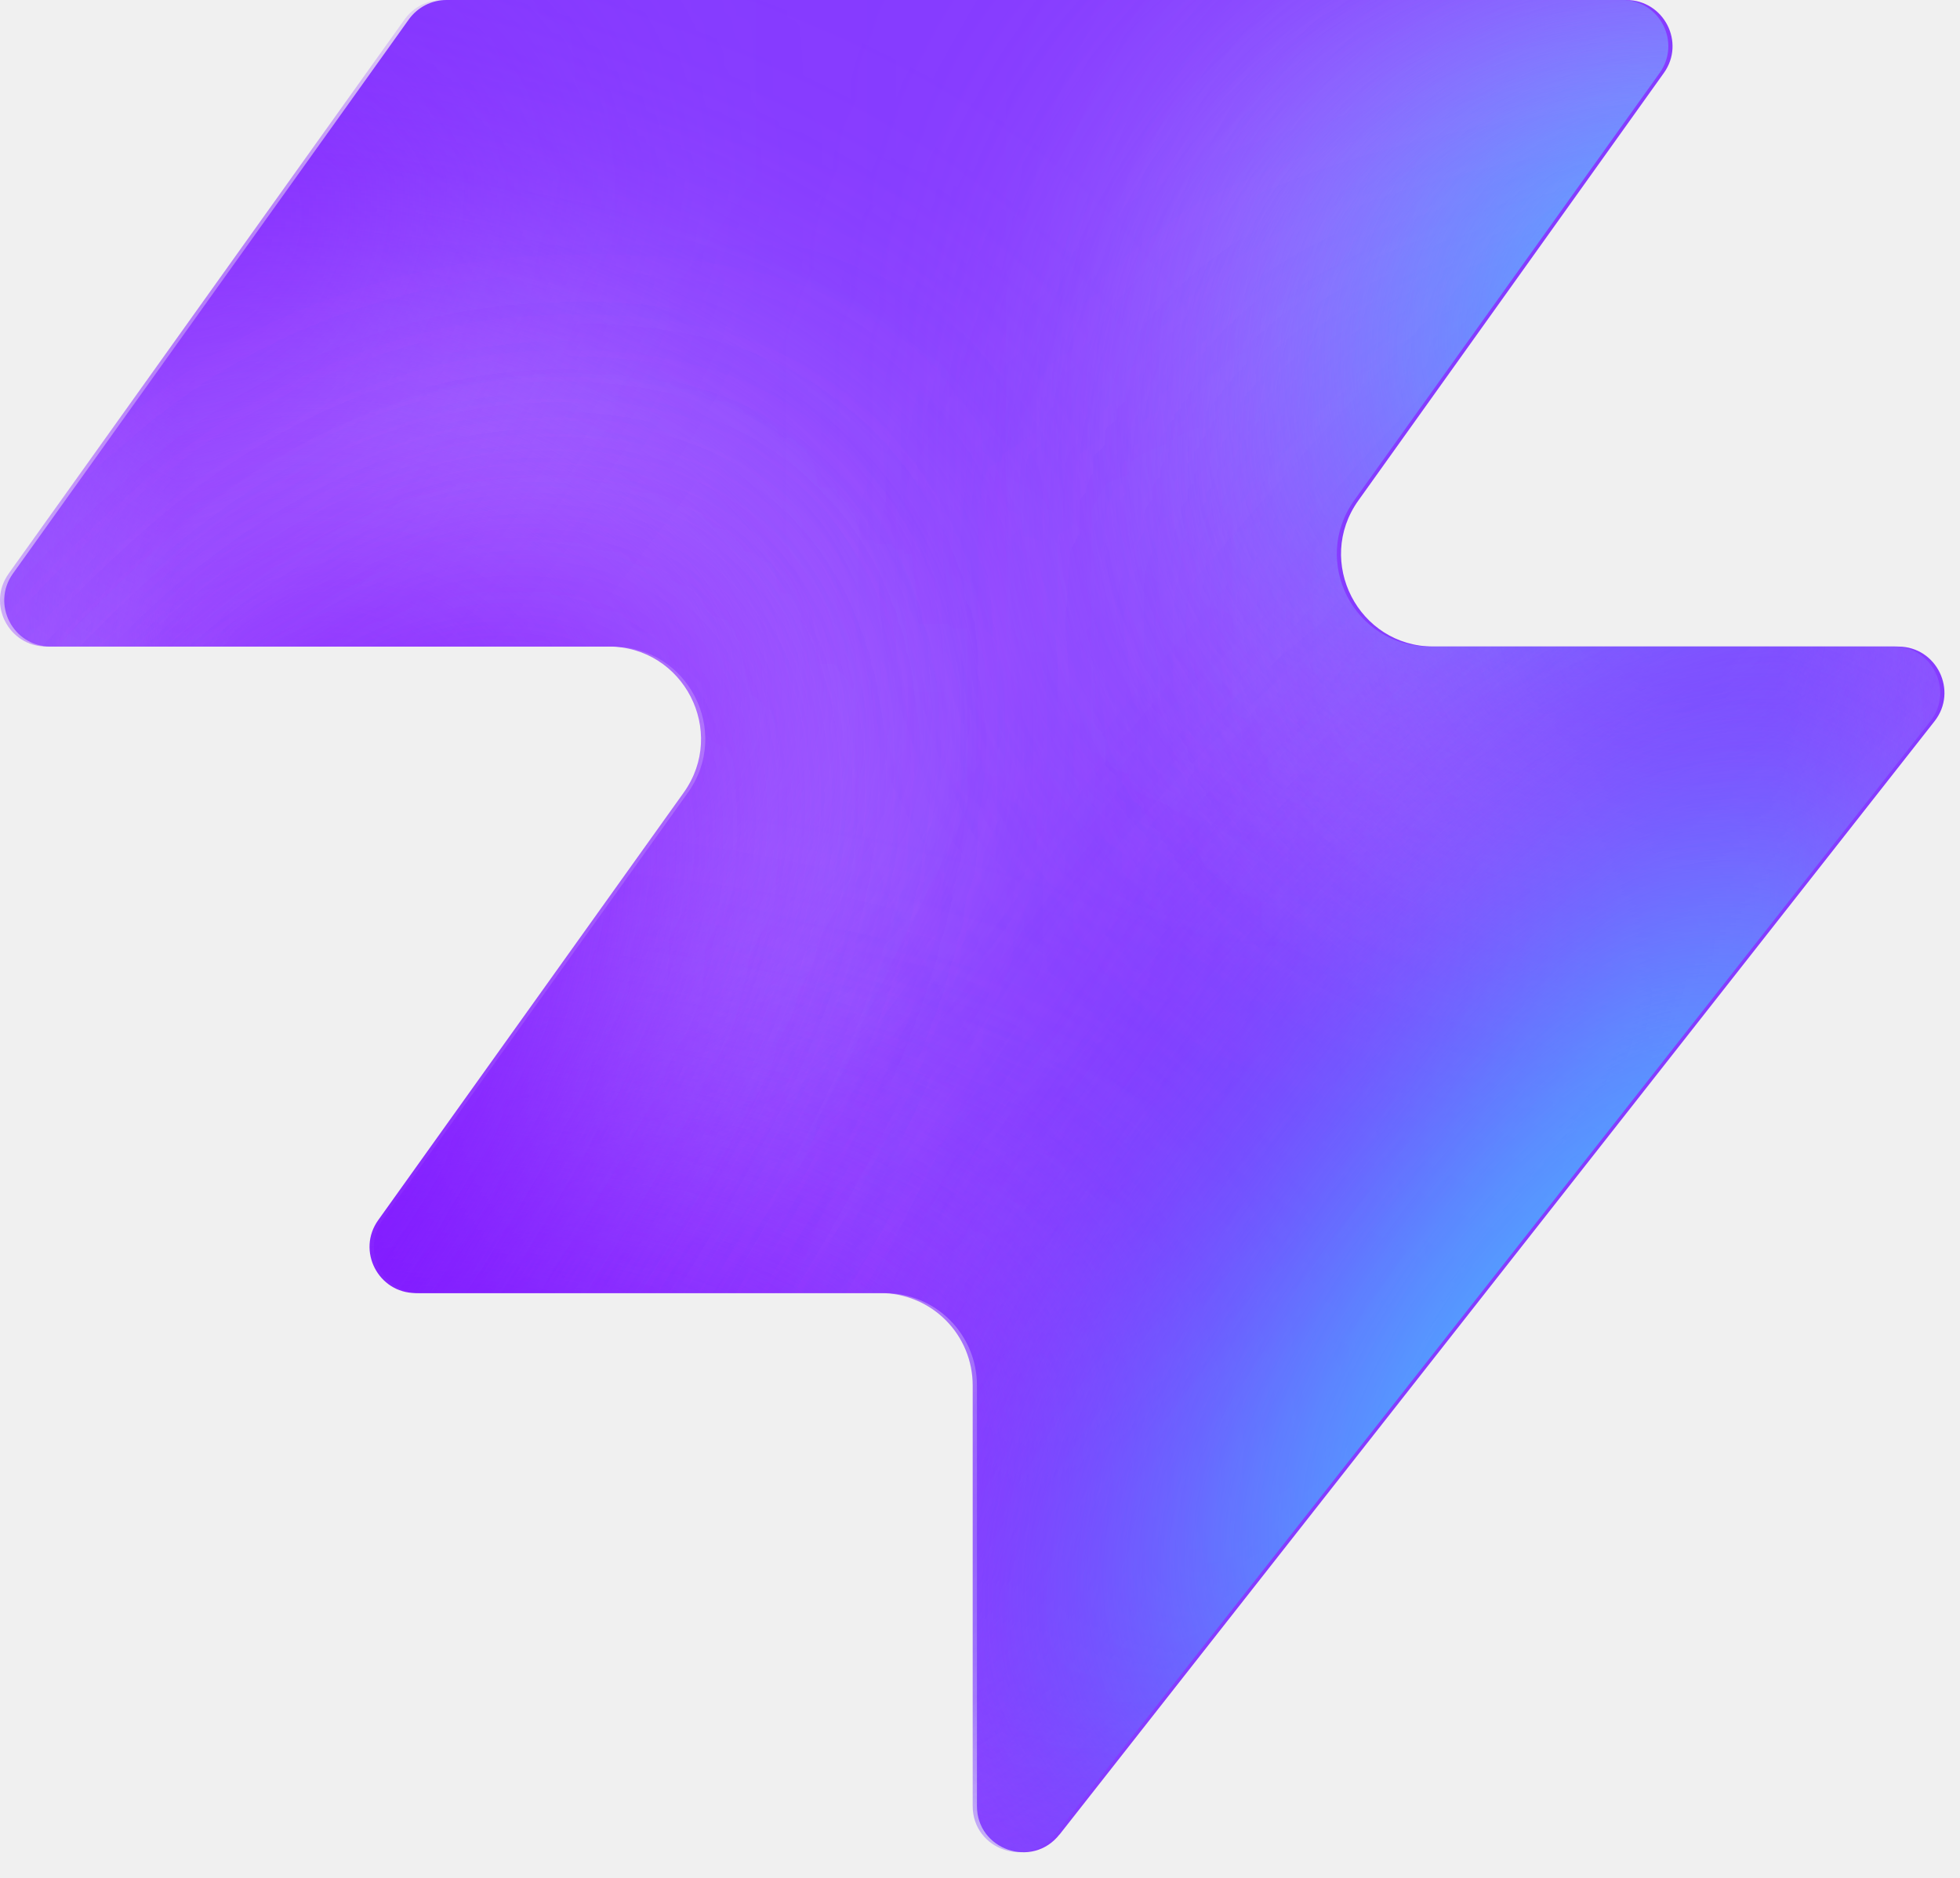
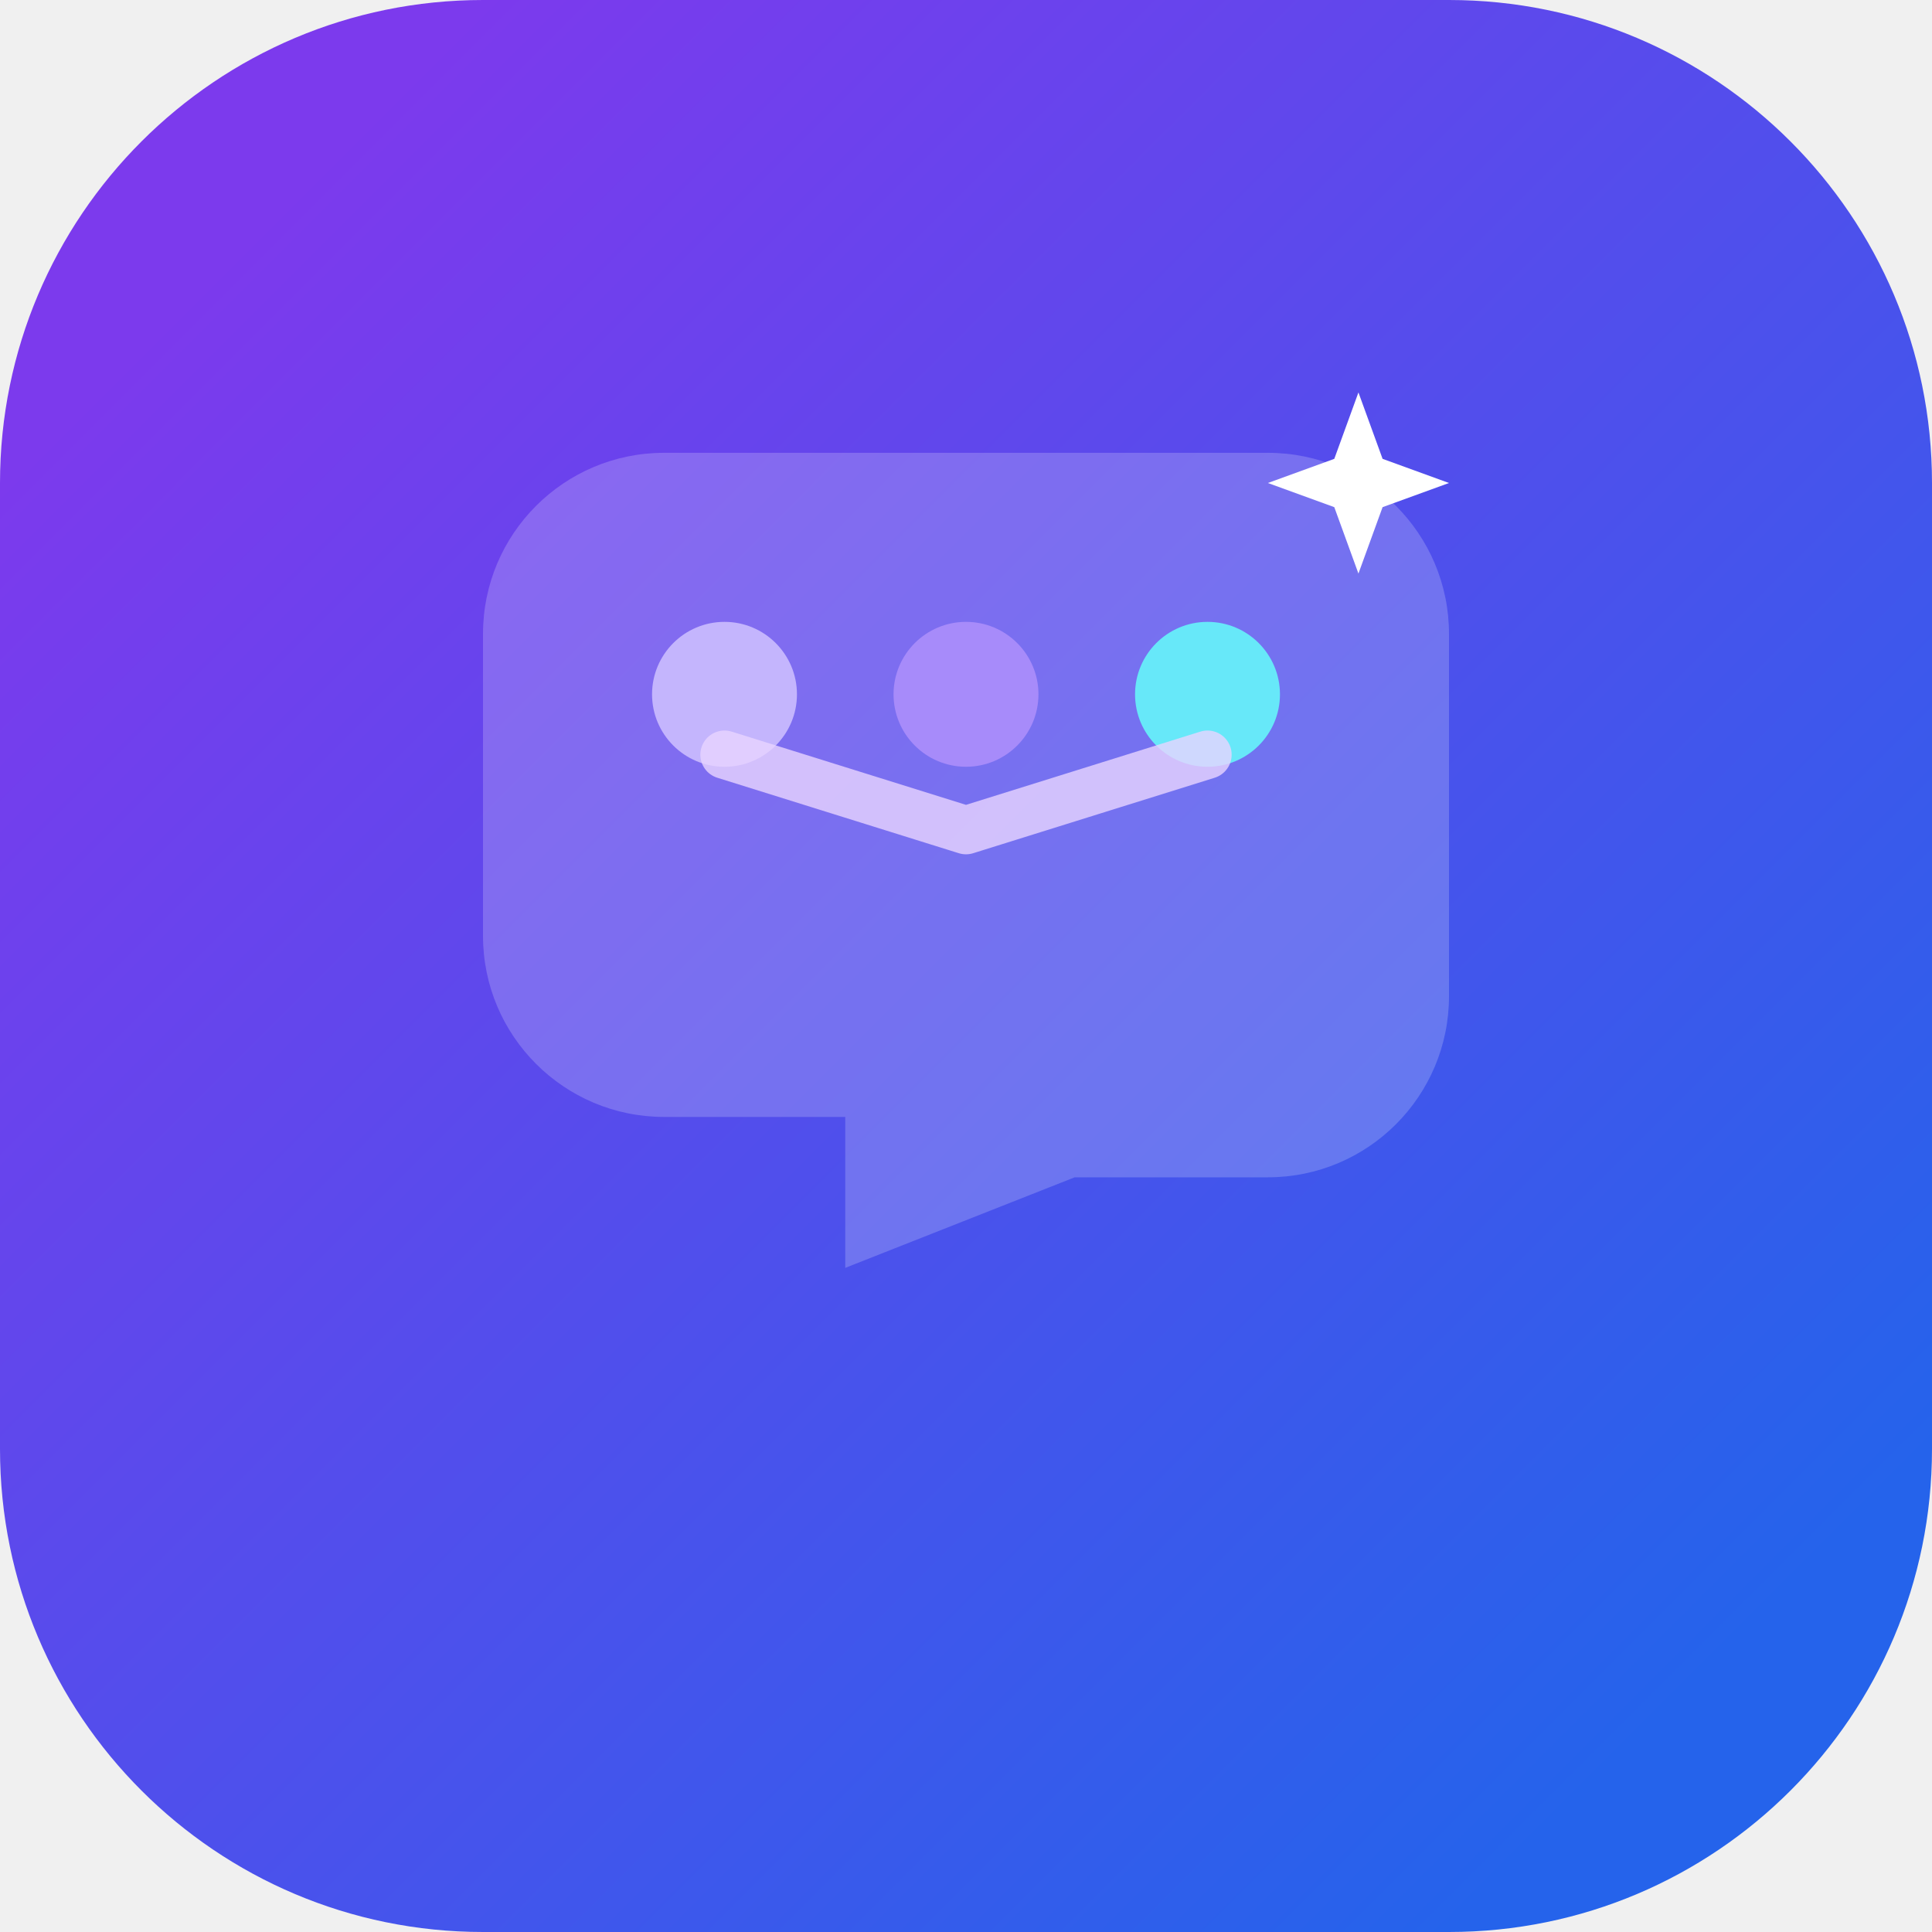
- <svg xmlns="http://www.w3.org/2000/svg" width="48" height="46" fill="none" viewBox="0 0 48 46">
-   <path fill="#863bff" d="M25.946 44.938c-.664.845-2.021.375-2.021-.698V33.937a2.26 2.26 0 0 0-2.262-2.262H10.287c-.92 0-1.456-1.04-.92-1.788l7.48-10.471c1.07-1.497 0-3.578-1.842-3.578H1.237c-.92 0-1.456-1.04-.92-1.788L10.013.474c.214-.297.556-.474.92-.474h28.894c.92 0 1.456 1.04.92 1.788l-7.48 10.471c-1.07 1.498 0 3.579 1.842 3.579h11.377c.943 0 1.473 1.088.89 1.83L25.947 44.94z" style="fill:#863bff;fill:color(display-p3 .525 .23 1);fill-opacity:1" />
-   <mask id="a" width="48" height="46" x="0" y="0" maskUnits="userSpaceOnUse" style="mask-type:alpha">
-     <path fill="#000" d="M25.842 44.938c-.664.844-2.021.375-2.021-.698V33.937a2.26 2.26 0 0 0-2.262-2.262H10.183c-.92 0-1.456-1.04-.92-1.788l7.48-10.471c1.07-1.498 0-3.579-1.842-3.579H1.133c-.92 0-1.456-1.04-.92-1.787L9.91.473c.214-.297.556-.474.92-.474h28.894c.92 0 1.456 1.04.92 1.788l-7.48 10.471c-1.07 1.498 0 3.578 1.842 3.578h11.377c.943 0 1.473 1.088.89 1.832L25.843 44.94z" style="fill:#000;fill-opacity:1" />
-   </mask>
-   <g mask="url(#a)">
-     <g filter="url(#b)">
-       <ellipse cx="5.508" cy="14.704" fill="#ede6ff" rx="5.508" ry="14.704" style="fill:#ede6ff;fill:color(display-p3 .927 .903 1);fill-opacity:1" transform="matrix(.00324 1 1 -.00324 -4.47 31.516)" />
-     </g>
-     <g filter="url(#c)">
-       <ellipse cx="10.399" cy="29.851" fill="#ede6ff" rx="10.399" ry="29.851" style="fill:#ede6ff;fill:color(display-p3 .927 .903 1);fill-opacity:1" transform="matrix(.00324 1 1 -.00324 -39.328 7.883)" />
-     </g>
-     <g filter="url(#d)">
-       <ellipse cx="5.508" cy="30.487" fill="#7e14ff" rx="5.508" ry="30.487" style="fill:#7e14ff;fill:color(display-p3 .492 .077 1);fill-opacity:1" transform="rotate(89.814 -25.913 -14.639)scale(1 -1)" />
-     </g>
-     <g filter="url(#e)">
-       <ellipse cx="5.508" cy="30.599" fill="#7e14ff" rx="5.508" ry="30.599" style="fill:#7e14ff;fill:color(display-p3 .492 .077 1);fill-opacity:1" transform="rotate(89.814 -32.644 -3.334)scale(1 -1)" />
-     </g>
-     <g filter="url(#f)">
-       <ellipse cx="5.508" cy="30.599" fill="#7e14ff" rx="5.508" ry="30.599" style="fill:#7e14ff;fill:color(display-p3 .492 .077 1);fill-opacity:1" transform="matrix(.00324 1 1 -.00324 -34.34 30.47)" />
-     </g>
-     <g filter="url(#g)">
-       <ellipse cx="14.072" cy="22.078" fill="#ede6ff" rx="14.072" ry="22.078" style="fill:#ede6ff;fill:color(display-p3 .927 .903 1);fill-opacity:1" transform="rotate(93.35 24.506 48.493)scale(-1 1)" />
-     </g>
-     <g filter="url(#h)">
-       <ellipse cx="3.47" cy="21.501" fill="#7e14ff" rx="3.47" ry="21.501" style="fill:#7e14ff;fill:color(display-p3 .492 .077 1);fill-opacity:1" transform="rotate(89.009 28.708 47.59)scale(-1 1)" />
-     </g>
-     <g filter="url(#i)">
-       <ellipse cx="3.47" cy="21.501" fill="#7e14ff" rx="3.47" ry="21.501" style="fill:#7e14ff;fill:color(display-p3 .492 .077 1);fill-opacity:1" transform="rotate(89.009 28.708 47.59)scale(-1 1)" />
-     </g>
-     <g filter="url(#j)">
-       <ellipse cx=".387" cy="8.972" fill="#7e14ff" rx="4.407" ry="29.108" style="fill:#7e14ff;fill:color(display-p3 .492 .077 1);fill-opacity:1" transform="rotate(39.51 .387 8.972)" />
-     </g>
-     <g filter="url(#k)">
-       <ellipse cx="47.523" cy="-6.092" fill="#7e14ff" rx="4.407" ry="29.108" style="fill:#7e14ff;fill:color(display-p3 .492 .077 1);fill-opacity:1" transform="rotate(37.892 47.523 -6.092)" />
-     </g>
-     <g filter="url(#l)">
-       <ellipse cx="41.412" cy="6.333" fill="#47bfff" rx="5.971" ry="9.665" style="fill:#47bfff;fill:color(display-p3 .28 .748 1);fill-opacity:1" transform="rotate(37.892 41.412 6.333)" />
-     </g>
-     <g filter="url(#m)">
-       <ellipse cx="-1.879" cy="38.332" fill="#7e14ff" rx="4.407" ry="29.108" style="fill:#7e14ff;fill:color(display-p3 .492 .077 1);fill-opacity:1" transform="rotate(37.892 -1.88 38.332)" />
-     </g>
-     <g filter="url(#n)">
-       <ellipse cx="-1.879" cy="38.332" fill="#7e14ff" rx="4.407" ry="29.108" style="fill:#7e14ff;fill:color(display-p3 .492 .077 1);fill-opacity:1" transform="rotate(37.892 -1.88 38.332)" />
-     </g>
-     <g filter="url(#o)">
-       <ellipse cx="35.651" cy="29.907" fill="#7e14ff" rx="4.407" ry="29.108" style="fill:#7e14ff;fill:color(display-p3 .492 .077 1);fill-opacity:1" transform="rotate(37.892 35.651 29.907)" />
-     </g>
-     <g filter="url(#p)">
-       <ellipse cx="38.418" cy="32.4" fill="#47bfff" rx="5.971" ry="15.297" style="fill:#47bfff;fill:color(display-p3 .28 .748 1);fill-opacity:1" transform="rotate(37.892 38.418 32.4)" />
-     </g>
-   </g>
+ <svg xmlns="http://www.w3.org/2000/svg" viewBox="0 0 32 32" fill="none">
+   <rect width="32" height="32" rx="8" fill="url(#g)" />
+   <path d="M8 10.5A3 3 0 0 1 11 7.5h10a3 3 0 0 1 3 3v6a3 3 0 0 1-3 3h-3.2L14 21v-2.5h-3a3 3 0 0 1-3-3v-5Z" fill="#fff" fill-opacity="0.2" />
+   <circle cx="12" cy="11.5" r="1.2" fill="#c4b5fd" />
+   <circle cx="16" cy="11.5" r="1.2" fill="#a78bfa" />
+   <circle cx="20" cy="11.5" r="1.2" fill="#67e8f9" />
+   <path d="M12 12.5l4 1.25M20 12.5l-4 1.25" stroke="#e9d5ff" stroke-width="0.8" stroke-linecap="round" opacity="0.8" />
+   <path d="M22.5 6.5l.4 1.1 1.1.4-1.1.4-.4 1.1-.4-1.1-1.1-.4 1.1-.4.4-1.1Z" fill="#fff" />
  <defs>
-     <filter id="b" width="60.045" height="41.654" x="-19.77" y="16.149" color-interpolation-filters="sRGB" filterUnits="userSpaceOnUse">
-       <feFlood flood-opacity="0" result="BackgroundImageFix" />
-       <feBlend in="SourceGraphic" in2="BackgroundImageFix" result="shape" />
-       <feGaussianBlur result="effect1_foregroundBlur_2002_17158" stdDeviation="7.659" />
-     </filter>
-     <filter id="c" width="90.34" height="51.437" x="-54.613" y="-7.533" color-interpolation-filters="sRGB" filterUnits="userSpaceOnUse">
-       <feFlood flood-opacity="0" result="BackgroundImageFix" />
-       <feBlend in="SourceGraphic" in2="BackgroundImageFix" result="shape" />
-       <feGaussianBlur result="effect1_foregroundBlur_2002_17158" stdDeviation="7.659" />
-     </filter>
-     <filter id="d" width="79.355" height="29.4" x="-49.64" y="2.03" color-interpolation-filters="sRGB" filterUnits="userSpaceOnUse">
-       <feFlood flood-opacity="0" result="BackgroundImageFix" />
-       <feBlend in="SourceGraphic" in2="BackgroundImageFix" result="shape" />
-       <feGaussianBlur result="effect1_foregroundBlur_2002_17158" stdDeviation="4.596" />
-     </filter>
-     <filter id="e" width="79.579" height="29.4" x="-45.045" y="20.029" color-interpolation-filters="sRGB" filterUnits="userSpaceOnUse">
-       <feFlood flood-opacity="0" result="BackgroundImageFix" />
-       <feBlend in="SourceGraphic" in2="BackgroundImageFix" result="shape" />
-       <feGaussianBlur result="effect1_foregroundBlur_2002_17158" stdDeviation="4.596" />
-     </filter>
-     <filter id="f" width="79.579" height="29.4" x="-43.513" y="21.178" color-interpolation-filters="sRGB" filterUnits="userSpaceOnUse">
-       <feFlood flood-opacity="0" result="BackgroundImageFix" />
-       <feBlend in="SourceGraphic" in2="BackgroundImageFix" result="shape" />
-       <feGaussianBlur result="effect1_foregroundBlur_2002_17158" stdDeviation="4.596" />
-     </filter>
-     <filter id="g" width="74.749" height="58.852" x="15.756" y="-17.901" color-interpolation-filters="sRGB" filterUnits="userSpaceOnUse">
-       <feFlood flood-opacity="0" result="BackgroundImageFix" />
-       <feBlend in="SourceGraphic" in2="BackgroundImageFix" result="shape" />
-       <feGaussianBlur result="effect1_foregroundBlur_2002_17158" stdDeviation="7.659" />
-     </filter>
-     <filter id="h" width="61.377" height="25.362" x="23.548" y="2.284" color-interpolation-filters="sRGB" filterUnits="userSpaceOnUse">
-       <feFlood flood-opacity="0" result="BackgroundImageFix" />
-       <feBlend in="SourceGraphic" in2="BackgroundImageFix" result="shape" />
-       <feGaussianBlur result="effect1_foregroundBlur_2002_17158" stdDeviation="4.596" />
-     </filter>
-     <filter id="i" width="61.377" height="25.362" x="23.548" y="2.284" color-interpolation-filters="sRGB" filterUnits="userSpaceOnUse">
-       <feFlood flood-opacity="0" result="BackgroundImageFix" />
-       <feBlend in="SourceGraphic" in2="BackgroundImageFix" result="shape" />
-       <feGaussianBlur result="effect1_foregroundBlur_2002_17158" stdDeviation="4.596" />
-     </filter>
-     <filter id="j" width="56.045" height="63.649" x="-27.636" y="-22.853" color-interpolation-filters="sRGB" filterUnits="userSpaceOnUse">
-       <feFlood flood-opacity="0" result="BackgroundImageFix" />
-       <feBlend in="SourceGraphic" in2="BackgroundImageFix" result="shape" />
-       <feGaussianBlur result="effect1_foregroundBlur_2002_17158" stdDeviation="4.596" />
-     </filter>
-     <filter id="k" width="54.814" height="64.646" x="20.116" y="-38.415" color-interpolation-filters="sRGB" filterUnits="userSpaceOnUse">
-       <feFlood flood-opacity="0" result="BackgroundImageFix" />
-       <feBlend in="SourceGraphic" in2="BackgroundImageFix" result="shape" />
-       <feGaussianBlur result="effect1_foregroundBlur_2002_17158" stdDeviation="4.596" />
-     </filter>
-     <filter id="l" width="33.541" height="35.313" x="24.641" y="-11.323" color-interpolation-filters="sRGB" filterUnits="userSpaceOnUse">
-       <feFlood flood-opacity="0" result="BackgroundImageFix" />
-       <feBlend in="SourceGraphic" in2="BackgroundImageFix" result="shape" />
-       <feGaussianBlur result="effect1_foregroundBlur_2002_17158" stdDeviation="4.596" />
-     </filter>
-     <filter id="m" width="54.814" height="64.646" x="-29.286" y="6.009" color-interpolation-filters="sRGB" filterUnits="userSpaceOnUse">
-       <feFlood flood-opacity="0" result="BackgroundImageFix" />
-       <feBlend in="SourceGraphic" in2="BackgroundImageFix" result="shape" />
-       <feGaussianBlur result="effect1_foregroundBlur_2002_17158" stdDeviation="4.596" />
-     </filter>
-     <filter id="n" width="54.814" height="64.646" x="-29.286" y="6.009" color-interpolation-filters="sRGB" filterUnits="userSpaceOnUse">
-       <feFlood flood-opacity="0" result="BackgroundImageFix" />
-       <feBlend in="SourceGraphic" in2="BackgroundImageFix" result="shape" />
-       <feGaussianBlur result="effect1_foregroundBlur_2002_17158" stdDeviation="4.596" />
-     </filter>
-     <filter id="o" width="54.814" height="64.646" x="8.244" y="-2.416" color-interpolation-filters="sRGB" filterUnits="userSpaceOnUse">
-       <feFlood flood-opacity="0" result="BackgroundImageFix" />
-       <feBlend in="SourceGraphic" in2="BackgroundImageFix" result="shape" />
-       <feGaussianBlur result="effect1_foregroundBlur_2002_17158" stdDeviation="4.596" />
-     </filter>
-     <filter id="p" width="39.409" height="43.623" x="18.713" y="10.588" color-interpolation-filters="sRGB" filterUnits="userSpaceOnUse">
-       <feFlood flood-opacity="0" result="BackgroundImageFix" />
-       <feBlend in="SourceGraphic" in2="BackgroundImageFix" result="shape" />
-       <feGaussianBlur result="effect1_foregroundBlur_2002_17158" stdDeviation="4.596" />
-     </filter>
+     <linearGradient id="g" x1="4" y1="4" x2="28" y2="28" gradientUnits="userSpaceOnUse">
+       <stop stop-color="#7c3aed" />
+       <stop offset="1" stop-color="#2563eb" />
+     </linearGradient>
  </defs>
</svg>
